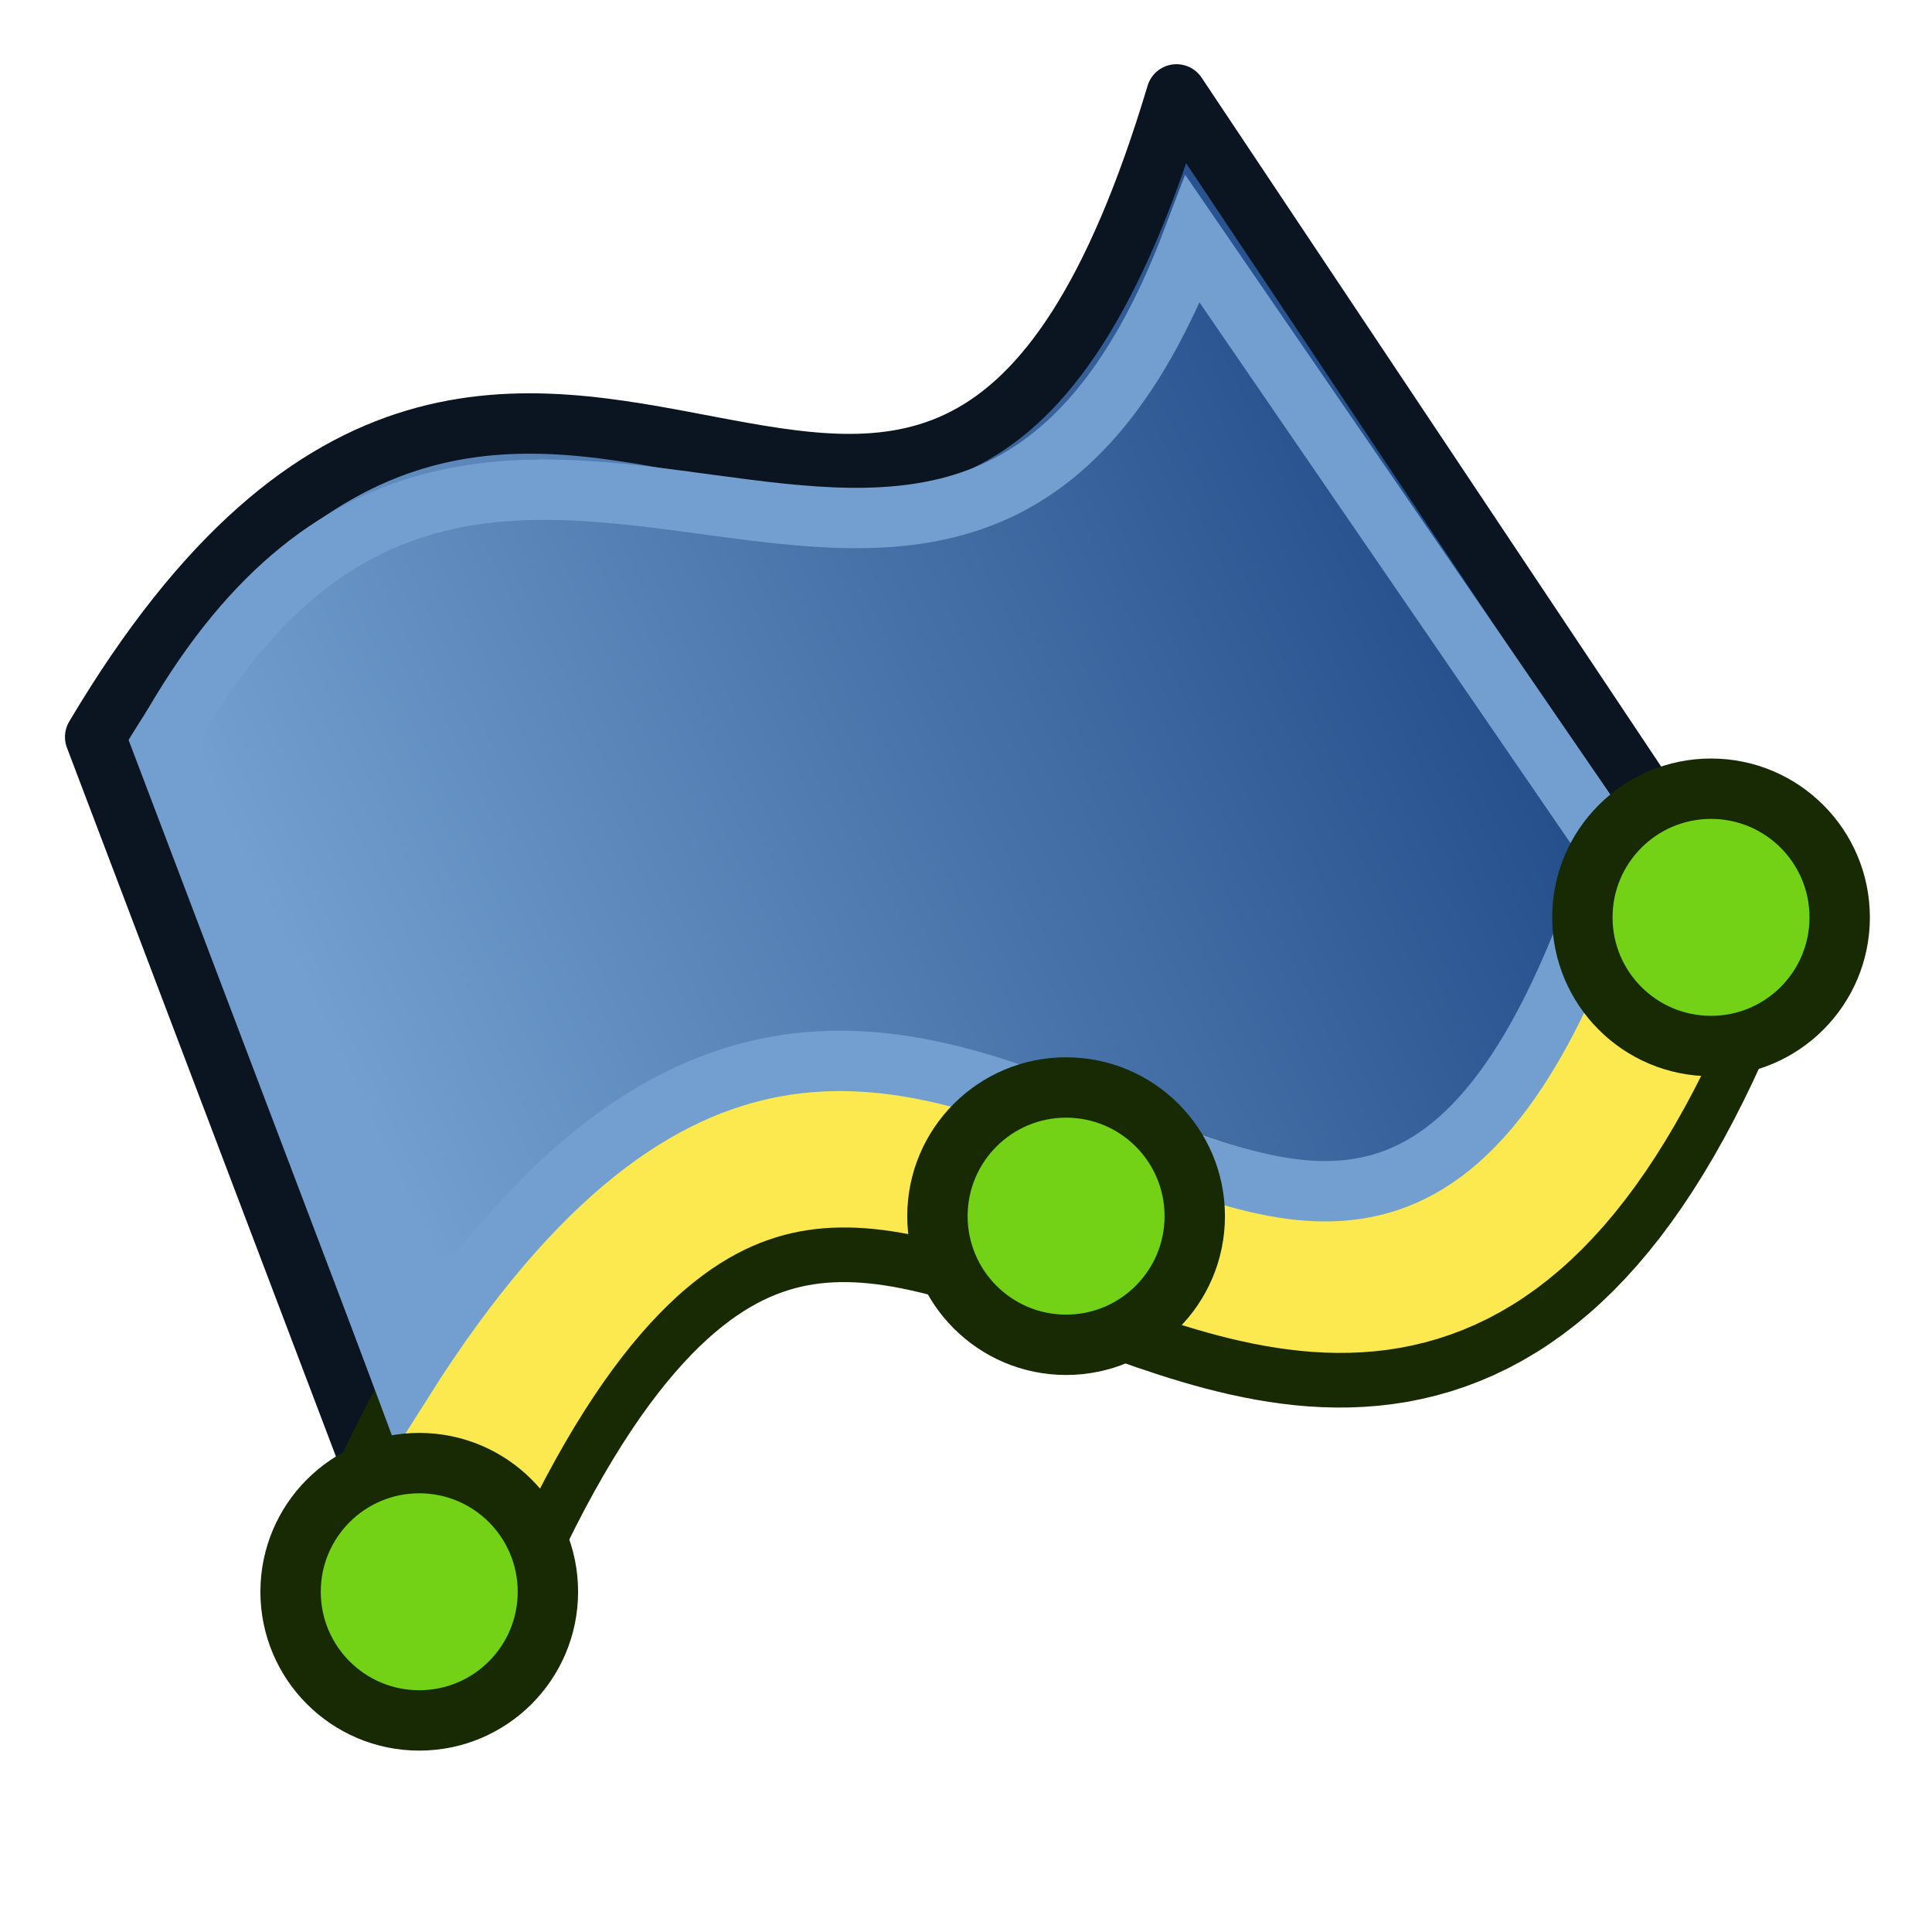
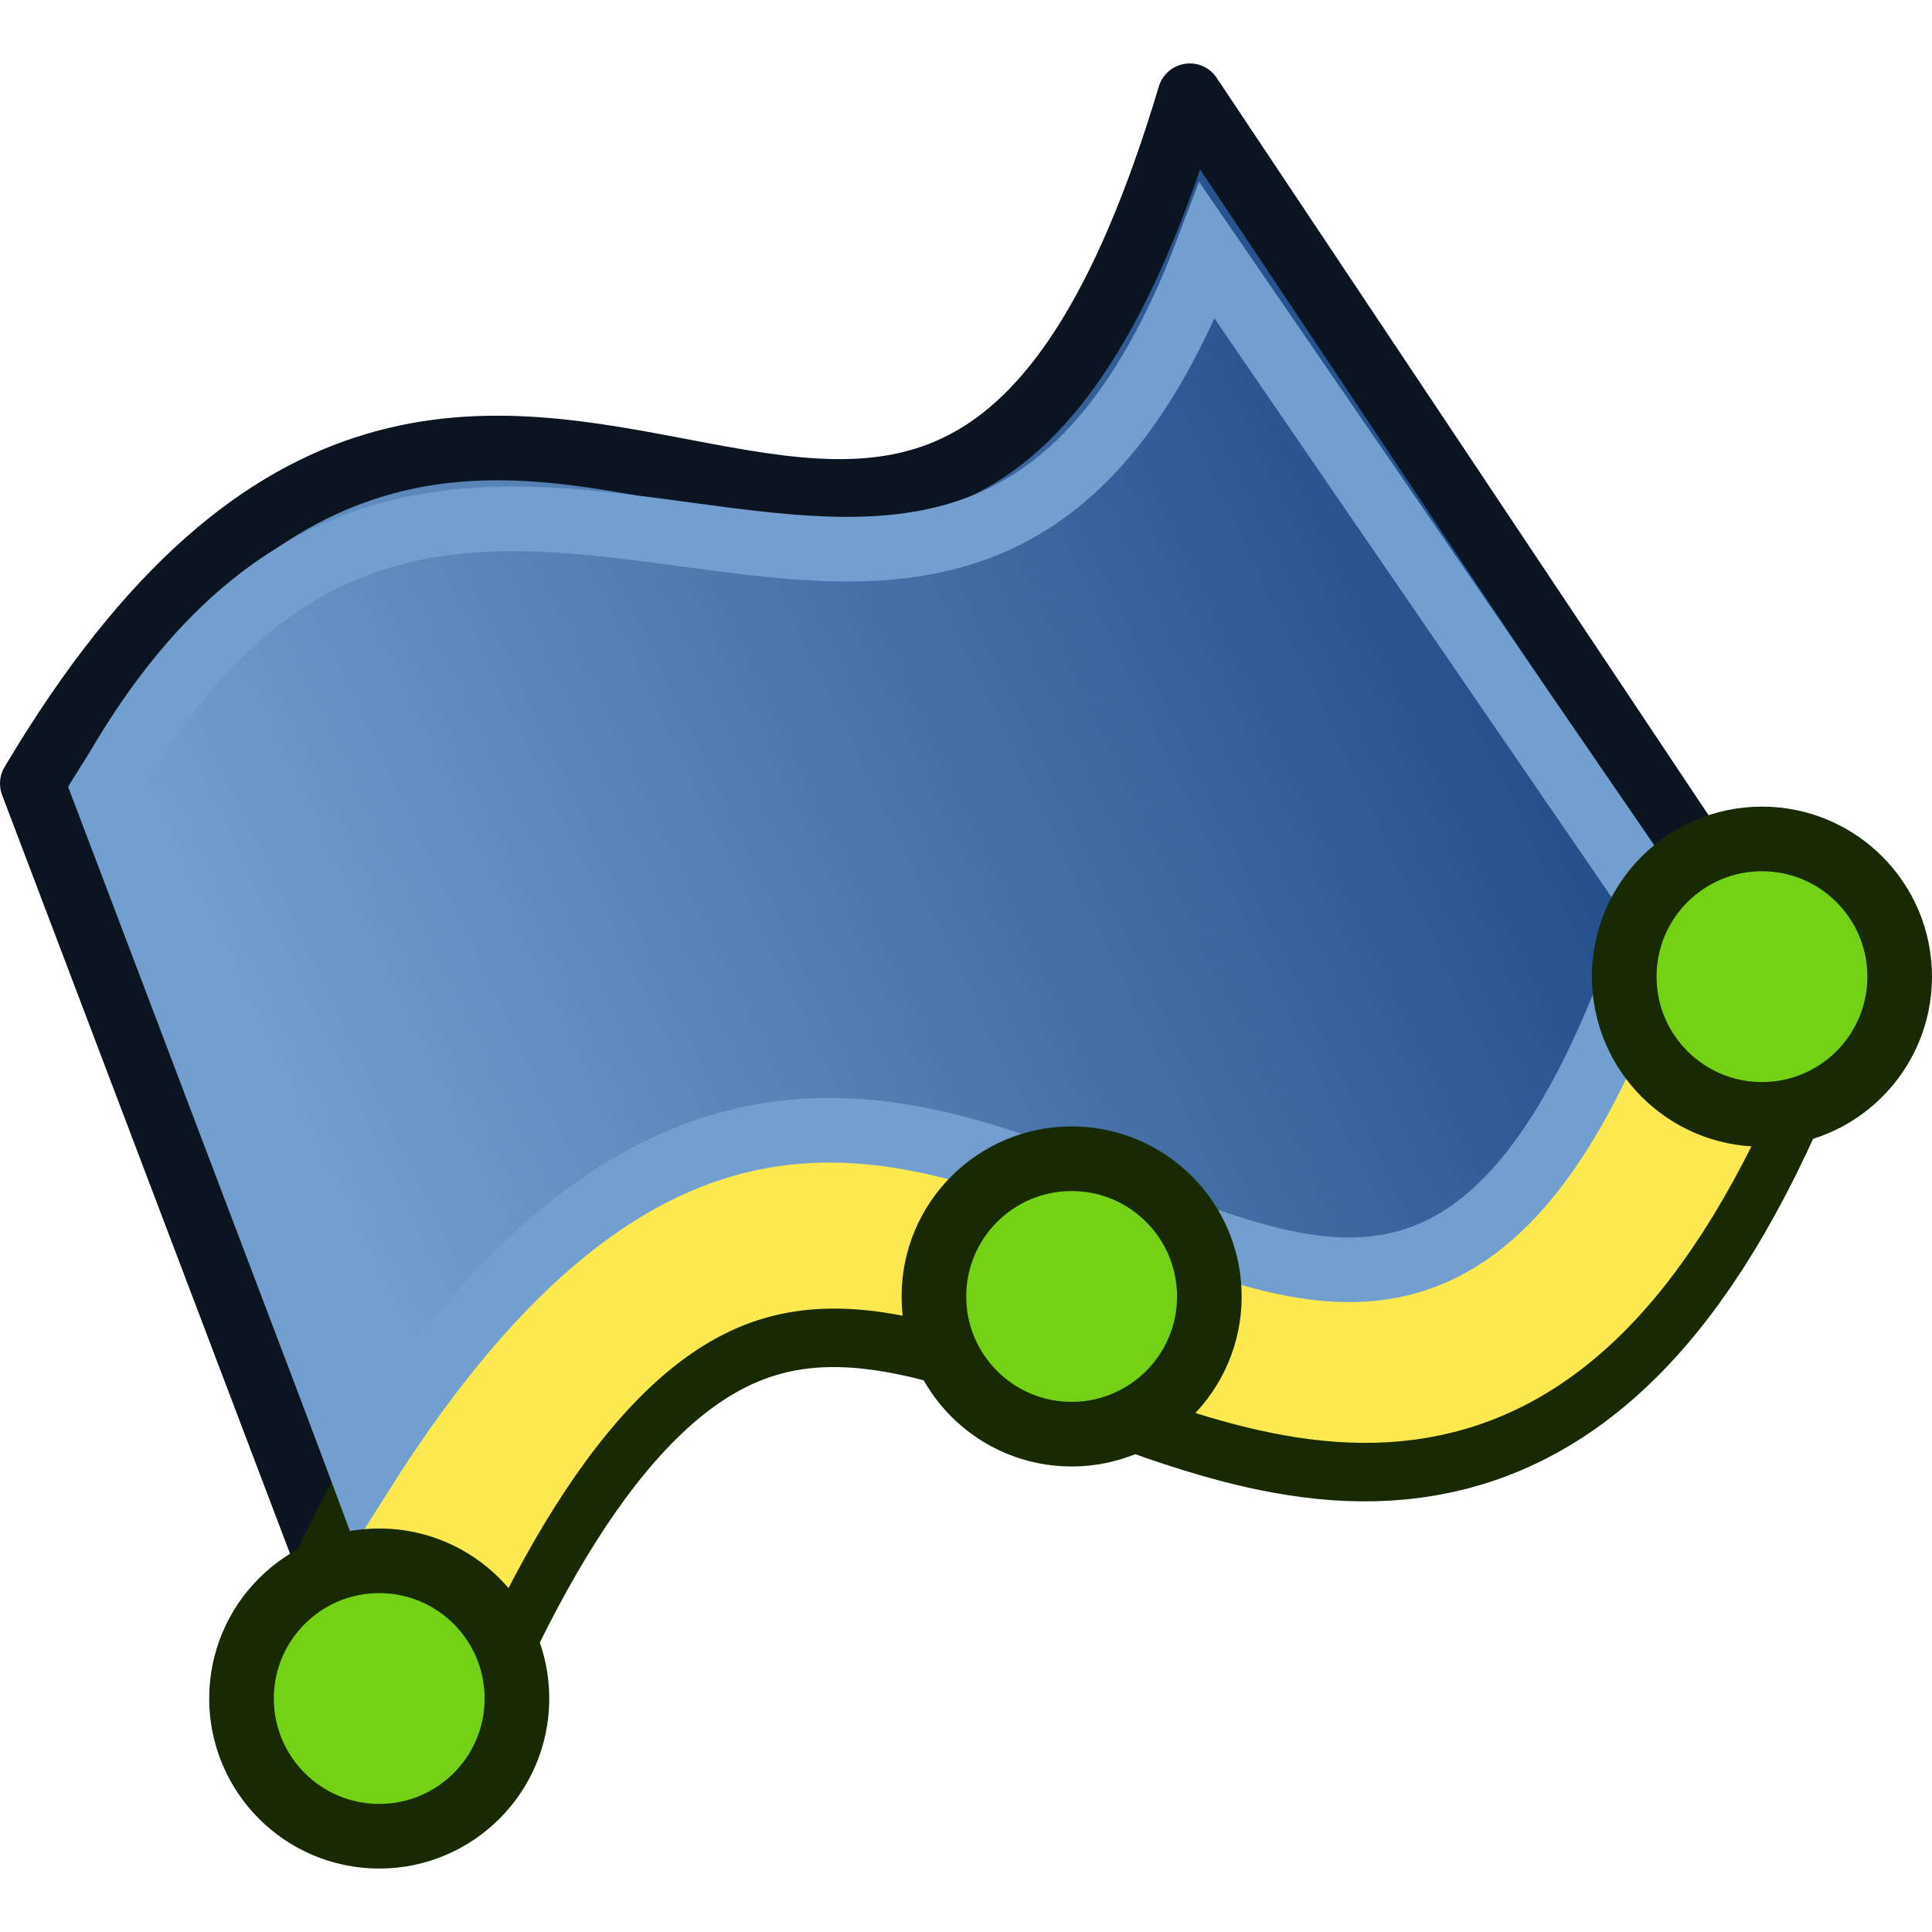
- <svg xmlns="http://www.w3.org/2000/svg" xmlns:xlink="http://www.w3.org/1999/xlink" version="1.1" id="svg2985" height="64px" width="64px">
+ <svg xmlns="http://www.w3.org/2000/svg" xmlns:xlink="http://www.w3.org/1999/xlink" version="1.1" id="svg2985" height="32" width="32">
  <defs id="defs2987">
    <linearGradient id="linearGradient4387">
      <stop id="stop4389" offset="0" style="stop-color:#71b2f8;stop-opacity:1;" />
      <stop id="stop4391" offset="1" style="stop-color:#002795;stop-opacity:1;" />
    </linearGradient>
    <linearGradient id="linearGradient6321">
      <stop id="stop6323" offset="0" style="stop-color:#71b2f8;stop-opacity:1;" />
      <stop id="stop6325" offset="1" style="stop-color:#002795;stop-opacity:1;" />
    </linearGradient>
    <radialGradient gradientTransform="translate(-0.2344322,0.234432)" gradientUnits="userSpaceOnUse" r="19.467" fy="28.87" fx="45.883" cy="28.87" cx="45.883" id="radialGradient3692" xlink:href="#linearGradient3377" />
    <linearGradient id="linearGradient3377">
      <stop style="stop-color:#faff2b;stop-opacity:1;" offset="0" id="stop3379" />
      <stop style="stop-color:#ffaa00;stop-opacity:1;" offset="1" id="stop3381" />
    </linearGradient>
    <linearGradient id="linearGradient3377-3">
      <stop style="stop-color:#faff2b;stop-opacity:1;" offset="0" id="stop3379-8" />
      <stop style="stop-color:#ffaa00;stop-opacity:1;" offset="1" id="stop3381-3" />
    </linearGradient>
    <radialGradient r="19.467" fy="28.87" fx="45.883" cy="28.87" cx="45.883" gradientTransform="matrix(0.6706718,0,0,0.6414592,-63.38079,0.838454)" gradientUnits="userSpaceOnUse" id="radialGradient6412" xlink:href="#linearGradient3377-3" />
    <linearGradient id="linearGradient3036">
      <stop style="stop-color:#ef2929;stop-opacity:1" offset="0" id="stop3038" />
      <stop style="stop-color:#a40000;stop-opacity:1" offset="1" id="stop3040" />
    </linearGradient>
    <linearGradient gradientTransform="matrix(0.968124,0,0,0.9675586,-0.720575,-2.678359)" xlink:href="#linearGradient1189" id="linearGradient2095" x1="47" y1="9" x2="7" y2="28" gradientUnits="userSpaceOnUse" />
    <linearGradient id="linearGradient1189">
      <stop style="stop-color:#204a87;stop-opacity:1" offset="0" id="stop1185" />
      <stop style="stop-color:#729fcf;stop-opacity:1" offset="1" id="stop1187" />
    </linearGradient>
  </defs>
-   <g id="layer1">
+   <g id="layer1" transform="matrix(0.5352028,0,0,0.5352028,-1.15172,-0.08783023)">
    <path style="display:inline;fill:url(#linearGradient2095);fill-opacity:1;stroke:#0b1521;stroke-width:2;stroke-linecap:butt;stroke-linejoin:round;stroke-miterlimit:4;stroke-dasharray:none;stroke-opacity:1" d="M 3.152,24.413 13.801,52.472 C 28.323,17.64 44.781,63.116 56.399,29.251 L 38.973,3.127 C 30.809,30.407 17.749,-0.161 3.152,24.413 Z" id="path3820-1-9" />
    <path style="fill:none;stroke:#172a04;stroke-width:8;stroke-linecap:round;stroke-linejoin:round;stroke-miterlimit:4;stroke-dasharray:none;stroke-opacity:1" d="M 13.801,52.472 C 28.323,17.64 44.781,63.116 56.399,29.251" id="path3764" />
    <path id="path1219" d="M 13.816,52.162 C 28.338,17.33 44.796,62.806 56.414,28.941" style="fill:none;stroke:#fce94f;stroke-width:5;stroke-linecap:round;stroke-linejoin:round;stroke-miterlimit:4;stroke-dasharray:none;stroke-opacity:1" />
    <path id="path3820-1-9-6" d="M 5.473,24.503 13.366,45.716 C 30.889,17.984 44.168,56.982 53.473,28.274 L 39.515,7.929 C 31.707,28.541 16.158,5.264 5.473,24.503 Z" style="display:inline;fill:none;fill-opacity:1;stroke:#729fcf;stroke-width:2;stroke-linecap:butt;stroke-linejoin:miter;stroke-miterlimit:4;stroke-dasharray:none;stroke-opacity:1" />
    <circle r="4.262" cy="52.729" cx="13.888" id="path3862" style="fill:#73d216;fill-opacity:1;stroke:#172a04;stroke-width:2;stroke-miterlimit:4;stroke-dasharray:none;stroke-opacity:1" />
    <circle style="fill:#73d216;fill-opacity:1;stroke:#172a04;stroke-width:2;stroke-miterlimit:4;stroke-dasharray:none;stroke-opacity:1" id="path3862-3" cx="56.68" cy="30.389" r="4.262" />
    <circle r="4.262" cy="40.286" cx="35.316" id="path3862-3-3" style="fill:#73d216;fill-opacity:1;stroke:#172a04;stroke-width:2;stroke-miterlimit:4;stroke-dasharray:none;stroke-opacity:1" />
  </g>
</svg>
